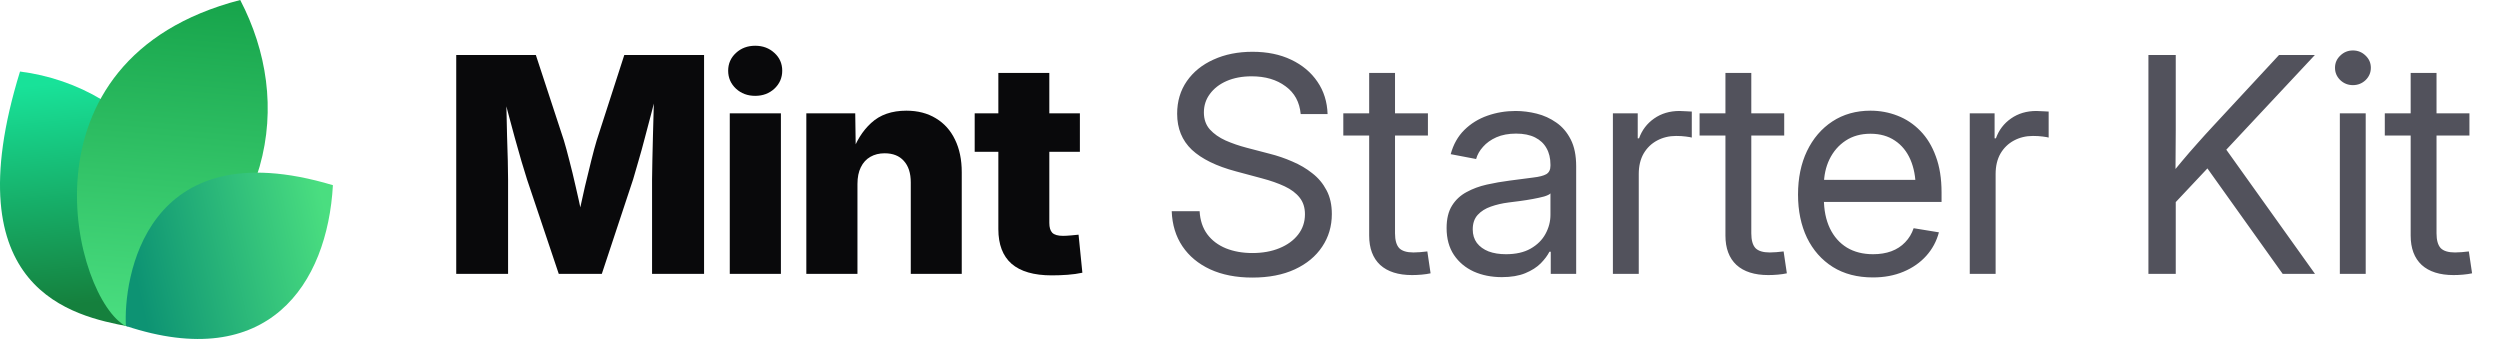
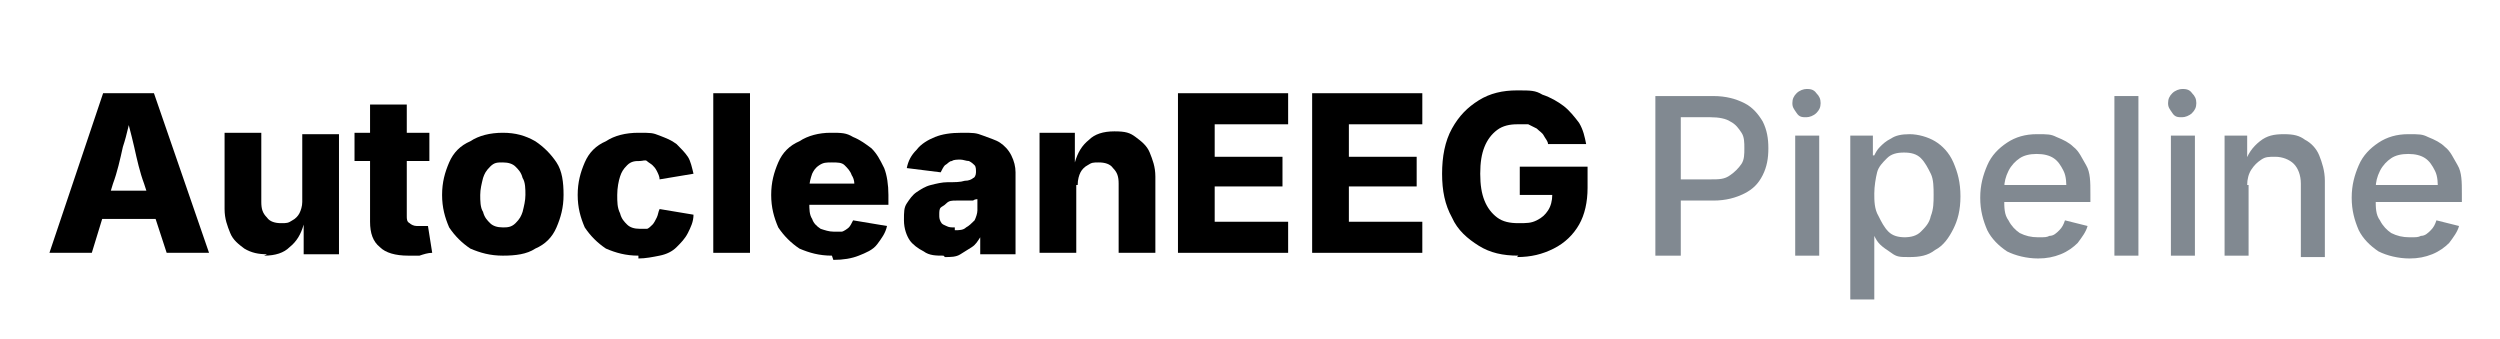
- <svg xmlns="http://www.w3.org/2000/svg" width="177" height="24" viewBox="0 0 177 24" fill="none">
-   <path d="M9.061 23.108C5.268 22.377 -3.391 20.627 1.417 5.064C9.634 6.099 16.973 14.064 9.061 23.108Z" fill="url(#paint0_linear_17557_2020)" />
-   <path d="M8.919 23.094C5.276 21.222 0.784 4.209 17.007 0C20.757 7.193 19.621 16.545 8.919 23.094Z" fill="url(#paint1_linear_17557_2020)" />
-   <path d="M8.914 23.079C8.735 19.882 10.159 9.085 23.57 13.111C23.181 20.123 18.984 26.418 8.914 23.079Z" fill="url(#paint2_linear_17557_2020)" />
-   <path d="M32.301 19.392V3.894H37.938L39.925 9.948C40.036 10.315 40.164 10.787 40.31 11.362C40.462 11.938 40.611 12.552 40.757 13.204C40.91 13.855 41.048 14.483 41.173 15.086C41.305 15.682 41.412 16.192 41.495 16.615H40.695C40.771 16.192 40.871 15.682 40.996 15.086C41.128 14.49 41.267 13.866 41.412 13.214C41.565 12.562 41.714 11.948 41.86 11.373C42.005 10.79 42.133 10.315 42.244 9.948L44.2 3.894H49.848V19.392H46.166V12.704C46.166 12.357 46.173 11.917 46.187 11.383C46.2 10.849 46.214 10.27 46.228 9.646C46.249 9.022 46.266 8.391 46.28 7.753C46.301 7.115 46.311 6.519 46.311 5.964H46.623C46.485 6.561 46.332 7.181 46.166 7.826C45.999 8.471 45.833 9.102 45.666 9.719C45.507 10.336 45.351 10.901 45.198 11.414C45.053 11.928 44.928 12.357 44.824 12.704L42.608 19.392H39.561L37.314 12.704C37.203 12.357 37.072 11.928 36.919 11.414C36.773 10.901 36.614 10.34 36.441 9.729C36.274 9.112 36.104 8.481 35.931 7.836C35.764 7.192 35.608 6.567 35.463 5.964H35.827C35.834 6.512 35.844 7.105 35.858 7.743C35.872 8.374 35.886 9.005 35.9 9.636C35.92 10.26 35.938 10.839 35.952 11.373C35.965 11.907 35.972 12.351 35.972 12.704V19.392H32.301ZM51.668 19.392V8.024H55.288V19.392H51.668ZM53.468 6.786C52.927 6.786 52.473 6.616 52.105 6.276C51.738 5.93 51.554 5.507 51.554 5.007C51.554 4.508 51.738 4.088 52.105 3.749C52.473 3.409 52.927 3.239 53.468 3.239C54.009 3.239 54.463 3.409 54.83 3.749C55.198 4.082 55.382 4.501 55.382 5.007C55.382 5.507 55.198 5.93 54.83 6.276C54.463 6.616 54.009 6.786 53.468 6.786ZM60.708 13.027V19.392H57.088V8.024H60.551L60.593 10.967H60.281C60.593 10.024 61.061 9.268 61.685 8.7C62.309 8.124 63.138 7.836 64.171 7.836C64.975 7.836 65.672 8.017 66.262 8.377C66.851 8.731 67.302 9.234 67.614 9.885C67.933 10.537 68.092 11.307 68.092 12.194V19.392H64.483V12.912C64.483 12.26 64.32 11.754 63.994 11.394C63.675 11.033 63.221 10.853 62.632 10.853C62.25 10.853 61.914 10.936 61.623 11.102C61.332 11.269 61.106 11.515 60.947 11.841C60.787 12.16 60.708 12.555 60.708 13.027ZM76.456 8.024V10.749H69.008V8.024H76.456ZM70.683 5.163H74.292V15.783C74.292 16.102 74.361 16.334 74.5 16.48C74.646 16.625 74.899 16.698 75.259 16.698C75.405 16.698 75.596 16.688 75.831 16.667C76.074 16.646 76.251 16.629 76.362 16.615L76.632 19.309C76.313 19.378 75.963 19.427 75.582 19.455C75.207 19.482 74.836 19.496 74.469 19.496C73.2 19.496 72.25 19.222 71.619 18.674C70.995 18.127 70.683 17.308 70.683 16.22V5.163Z" fill="#09090B" />
-   <path d="M88.667 19.652C87.523 19.652 86.528 19.458 85.682 19.07C84.843 18.681 84.188 18.137 83.716 17.437C83.245 16.736 82.992 15.908 82.957 14.951H84.933C84.968 15.596 85.148 16.14 85.474 16.584C85.8 17.021 86.24 17.354 86.795 17.582C87.35 17.804 87.974 17.915 88.667 17.915C89.388 17.915 90.026 17.801 90.581 17.572C91.143 17.343 91.583 17.024 91.902 16.615C92.228 16.199 92.391 15.717 92.391 15.169C92.391 14.698 92.266 14.306 92.017 13.994C91.767 13.675 91.413 13.408 90.956 13.193C90.498 12.978 89.954 12.787 89.323 12.621L87.502 12.132C86.123 11.765 85.082 11.255 84.382 10.603C83.689 9.944 83.342 9.095 83.342 8.055C83.342 7.174 83.571 6.404 84.028 5.746C84.486 5.087 85.117 4.577 85.921 4.217C86.726 3.849 87.645 3.666 88.678 3.666C89.718 3.666 90.63 3.853 91.413 4.227C92.204 4.602 92.824 5.122 93.275 5.787C93.726 6.446 93.965 7.209 93.993 8.076H92.089C92.013 7.23 91.656 6.574 91.018 6.11C90.387 5.638 89.586 5.403 88.615 5.403C87.95 5.403 87.36 5.513 86.847 5.735C86.341 5.957 85.946 6.262 85.661 6.651C85.377 7.032 85.235 7.469 85.235 7.961C85.235 8.447 85.377 8.849 85.661 9.168C85.946 9.48 86.317 9.74 86.774 9.948C87.232 10.149 87.724 10.319 88.251 10.457L89.884 10.884C90.439 11.023 90.977 11.206 91.496 11.435C92.023 11.657 92.495 11.934 92.911 12.267C93.334 12.593 93.67 12.995 93.92 13.474C94.17 13.945 94.294 14.504 94.294 15.149C94.294 16.015 94.066 16.788 93.608 17.468C93.157 18.148 92.512 18.681 91.673 19.07C90.834 19.458 89.832 19.652 88.667 19.652ZM101.097 8.024V9.594H95.106V8.024H101.097ZM96.937 5.163H98.767V16.521C98.767 17 98.865 17.347 99.059 17.562C99.26 17.77 99.6 17.874 100.078 17.874C100.21 17.874 100.366 17.867 100.546 17.853C100.733 17.832 100.903 17.815 101.056 17.801L101.285 19.351C101.097 19.392 100.886 19.423 100.65 19.444C100.414 19.465 100.189 19.475 99.974 19.475C98.996 19.475 98.244 19.236 97.717 18.758C97.197 18.272 96.937 17.579 96.937 16.677V5.163ZM106.33 19.621C105.595 19.621 104.932 19.489 104.343 19.226C103.754 18.955 103.285 18.564 102.939 18.05C102.592 17.53 102.419 16.896 102.419 16.147C102.419 15.495 102.547 14.965 102.804 14.556C103.06 14.146 103.403 13.828 103.833 13.599C104.263 13.363 104.742 13.186 105.269 13.068C105.796 12.95 106.333 12.857 106.881 12.787C107.574 12.69 108.132 12.617 108.555 12.569C108.978 12.52 109.287 12.441 109.481 12.33C109.675 12.212 109.772 12.014 109.772 11.737V11.654C109.772 11.203 109.679 10.815 109.492 10.489C109.311 10.163 109.041 9.91 108.68 9.729C108.32 9.549 107.872 9.459 107.338 9.459C106.805 9.459 106.34 9.546 105.945 9.719C105.556 9.892 105.241 10.118 104.998 10.395C104.755 10.665 104.593 10.953 104.509 11.258L102.71 10.915C102.897 10.222 103.22 9.65 103.677 9.199C104.135 8.748 104.679 8.412 105.31 8.19C105.941 7.968 106.607 7.857 107.307 7.857C107.8 7.857 108.295 7.92 108.795 8.044C109.301 8.169 109.765 8.381 110.188 8.679C110.611 8.97 110.951 9.369 111.208 9.875C111.464 10.374 111.593 11.005 111.593 11.768V19.392H109.793V17.822H109.7C109.568 18.085 109.363 18.359 109.086 18.643C108.809 18.921 108.444 19.153 107.994 19.34C107.543 19.527 106.988 19.621 106.33 19.621ZM106.621 17.998C107.321 17.998 107.904 17.867 108.368 17.603C108.84 17.333 109.19 16.986 109.419 16.563C109.654 16.133 109.772 15.682 109.772 15.211V13.692C109.703 13.769 109.554 13.841 109.325 13.911C109.096 13.973 108.829 14.032 108.524 14.088C108.226 14.143 107.921 14.192 107.609 14.233C107.304 14.275 107.033 14.309 106.798 14.337C106.354 14.393 105.938 14.49 105.549 14.628C105.168 14.76 104.86 14.954 104.624 15.211C104.388 15.467 104.27 15.811 104.27 16.241C104.27 16.615 104.367 16.934 104.561 17.198C104.762 17.461 105.04 17.662 105.393 17.801C105.747 17.933 106.156 17.998 106.621 17.998ZM114.193 19.392V8.024H115.951V9.792H116.045C116.253 9.209 116.61 8.741 117.116 8.388C117.622 8.034 118.219 7.857 118.905 7.857C119.058 7.857 119.217 7.864 119.384 7.878C119.55 7.885 119.682 7.892 119.779 7.899V9.74C119.716 9.719 119.578 9.695 119.363 9.667C119.155 9.639 118.922 9.625 118.666 9.625C118.174 9.625 117.726 9.733 117.324 9.948C116.922 10.163 116.603 10.471 116.367 10.874C116.138 11.276 116.024 11.758 116.024 12.319V19.392H114.193ZM126.322 8.024V9.594H120.33V8.024H126.322ZM122.161 5.163H123.992V16.521C123.992 17 124.089 17.347 124.283 17.562C124.484 17.77 124.824 17.874 125.302 17.874C125.434 17.874 125.59 17.867 125.77 17.853C125.958 17.832 126.127 17.815 126.28 17.801L126.509 19.351C126.322 19.392 126.11 19.423 125.874 19.444C125.639 19.465 125.413 19.475 125.198 19.475C124.221 19.475 123.468 19.236 122.941 18.758C122.421 18.272 122.161 17.579 122.161 16.677V5.163ZM132.604 19.642C131.502 19.642 130.555 19.396 129.765 18.903C128.974 18.404 128.364 17.714 127.934 16.834C127.511 15.946 127.3 14.927 127.3 13.775C127.3 12.611 127.511 11.584 127.934 10.697C128.364 9.802 128.964 9.102 129.734 8.596C130.51 8.089 131.408 7.836 132.428 7.836C133.1 7.836 133.738 7.954 134.341 8.19C134.952 8.426 135.489 8.783 135.954 9.261C136.425 9.74 136.793 10.343 137.056 11.071C137.327 11.792 137.462 12.645 137.462 13.63V14.296H128.433V12.735H136.463L135.631 13.297C135.631 12.541 135.506 11.876 135.257 11.3C135.007 10.725 134.643 10.277 134.165 9.958C133.686 9.632 133.107 9.469 132.428 9.469C131.748 9.469 131.162 9.632 130.67 9.958C130.177 10.284 129.796 10.725 129.526 11.279C129.262 11.827 129.13 12.441 129.13 13.12V14.046C129.13 14.864 129.273 15.572 129.557 16.168C129.841 16.757 130.243 17.211 130.763 17.53C131.283 17.842 131.901 17.998 132.615 17.998C133.093 17.998 133.523 17.929 133.905 17.79C134.293 17.645 134.619 17.433 134.882 17.156C135.153 16.879 135.354 16.546 135.486 16.157L137.275 16.449C137.108 17.08 136.81 17.634 136.38 18.113C135.95 18.591 135.413 18.966 134.768 19.236C134.123 19.507 133.402 19.642 132.604 19.642ZM139.459 19.392V8.024H141.217V9.792H141.311C141.519 9.209 141.876 8.741 142.382 8.388C142.888 8.034 143.485 7.857 144.171 7.857C144.324 7.857 144.483 7.864 144.649 7.878C144.816 7.885 144.948 7.892 145.045 7.899V9.74C144.982 9.719 144.844 9.695 144.629 9.667C144.421 9.639 144.188 9.625 143.932 9.625C143.439 9.625 142.992 9.733 142.59 9.948C142.188 10.163 141.869 10.471 141.633 10.874C141.404 11.276 141.29 11.758 141.29 12.319V19.392H139.459ZM153.429 14.961V12.715C153.783 12.257 154.136 11.82 154.49 11.404C154.844 10.981 155.204 10.565 155.572 10.156C155.939 9.74 156.314 9.327 156.695 8.918L161.355 3.894H163.893L157.277 10.967H157.184L153.429 14.961ZM152.108 19.392V3.894H154.043V9.241L154.022 12.559L154.043 13.505V19.392H152.108ZM161.615 19.392L155.967 11.477L157.173 9.969L163.903 19.392H161.615ZM165.661 19.392V8.024H167.492V19.392H165.661ZM166.587 6.027C166.24 6.027 165.942 5.909 165.692 5.673C165.443 5.43 165.318 5.139 165.318 4.799C165.318 4.459 165.443 4.172 165.692 3.936C165.942 3.693 166.24 3.572 166.587 3.572C166.934 3.572 167.232 3.693 167.482 3.936C167.731 4.172 167.856 4.459 167.856 4.799C167.856 5.139 167.731 5.43 167.482 5.673C167.232 5.909 166.934 6.027 166.587 6.027ZM174.836 8.024V9.594H168.844V8.024H174.836ZM170.675 5.163H172.506V16.521C172.506 17 172.603 17.347 172.797 17.562C172.998 17.77 173.338 17.874 173.816 17.874C173.948 17.874 174.104 17.867 174.284 17.853C174.472 17.832 174.641 17.815 174.794 17.801L175.023 19.351C174.836 19.392 174.624 19.423 174.388 19.444C174.153 19.465 173.927 19.475 173.712 19.475C172.735 19.475 171.982 19.236 171.455 18.758C170.935 18.272 170.675 17.579 170.675 16.677V5.163Z" fill="#52525C" />
+ <svg xmlns="http://www.w3.org/2000/svg" id="Layer_1" version="1.1" viewBox="0 0 177 24">
  <defs>
-     <linearGradient id="paint0_linear_17557_2020" x1="3.776" y1="5.916" x2="5.232" y2="21.559" gradientUnits="userSpaceOnUse">
-       <stop stop-color="#18E299" />
-       <stop offset="1" stop-color="#15803D" />
-     </linearGradient>
-     <linearGradient id="paint1_linear_17557_2020" x1="12.171" y1="-0.718" x2="10.19" y2="22.983" gradientUnits="userSpaceOnUse">
-       <stop stop-color="#16A34A" />
-       <stop offset="1" stop-color="#4ADE80" />
-     </linearGradient>
-     <linearGradient id="paint2_linear_17557_2020" x1="23.133" y1="15.353" x2="9.338" y2="18.52" gradientUnits="userSpaceOnUse">
-       <stop stop-color="#4ADE80" />
-       <stop offset="1" stop-color="#0D9373" />
-     </linearGradient>
+     <style>
+       .st0 {
+         fill: #818991;
+       }
+     </style>
  </defs>
+   <g>
+     <path d="M3.5,17.9l3.8-11.3h3.6l3.9,11.3h-3l-1.6-4.9c-.3-.8-.5-1.7-.7-2.6-.2-.9-.5-1.9-.7-2.9h.6c-.2,1-.4,2-.7,2.9-.2.9-.4,1.8-.7,2.6l-1.5,4.9h-3ZM6.1,15.5v-2h6.1v2h-6.1Z" />
+     <path d="M18.9,18c-.6,0-1.1-.1-1.6-.4-.4-.3-.8-.6-1-1.1-.2-.5-.4-1-.4-1.7v-5.4h2.6v4.9c0,.5.1.8.4,1.1.2.3.6.4,1,.4s.5,0,.8-.2c.2-.1.4-.3.5-.5s.2-.5.2-.8v-4.8h2.6v8.5h-2.5v-2.1s0,0,0,0c-.2.7-.5,1.2-1,1.6-.4.4-1,.6-1.8.6Z" />
+     <path d="M30.4,9.4v2h-5.3v-2h5.3ZM26.2,7.4h2.6v7.9c0,.2,0,.4.2.5.1.1.3.2.5.2s.2,0,.4,0,.3,0,.4,0l.3,1.9c-.3,0-.6.1-.9.2-.3,0-.5,0-.8,0-.9,0-1.6-.2-2-.6-.5-.4-.7-1-.7-1.8V7.4Z" />
+     <path d="M35.6,18.1c-.9,0-1.6-.2-2.3-.5-.6-.4-1.1-.9-1.5-1.5-.3-.7-.5-1.4-.5-2.3s.2-1.6.5-2.3c.3-.7.8-1.2,1.5-1.5.6-.4,1.4-.6,2.3-.6s1.6.2,2.3.6c.6.4,1.1.9,1.5,1.5s.5,1.4.5,2.3-.2,1.6-.5,2.3-.8,1.2-1.5,1.5c-.6.4-1.4.5-2.3.5ZM35.6,16.1c.3,0,.6,0,.9-.3s.4-.5.5-.8c.1-.4.2-.8.2-1.2s0-.9-.2-1.2c-.1-.4-.3-.6-.5-.8s-.5-.3-.9-.3-.6,0-.9.3-.4.5-.5.8c-.1.4-.2.8-.2,1.2s0,.9.2,1.2c.1.4.3.6.5.8s.5.3.9.3Z" />
+     <path d="M45.2,18.1c-.9,0-1.6-.2-2.3-.5-.6-.4-1.1-.9-1.5-1.5-.3-.7-.5-1.4-.5-2.3s.2-1.6.5-2.3c.3-.7.8-1.2,1.5-1.5.6-.4,1.4-.6,2.3-.6s1,0,1.5.2.8.3,1.2.6c.3.3.6.6.8.9s.3.8.4,1.2l-2.4.4c0-.2-.1-.4-.2-.6s-.2-.3-.3-.4c-.1-.1-.3-.2-.4-.3s-.3,0-.5,0c-.3,0-.6,0-.9.3s-.4.5-.5.8-.2.8-.2,1.3,0,.9.2,1.3c.1.4.3.6.5.8.2.2.5.3.9.3s.4,0,.5,0,.3-.2.4-.3c.1-.1.2-.3.3-.5s.1-.4.2-.6l2.4.4c0,.5-.2.9-.4,1.3s-.5.7-.8,1c-.3.3-.7.5-1.2.6-.5.1-1,.2-1.5.2Z" />
+     <path d="M53.1,6.6v11.3h-2.6V6.6h2.6Z" />
+     <path d="M58.9,18.1c-.9,0-1.6-.2-2.3-.5-.6-.4-1.1-.9-1.5-1.5-.3-.7-.5-1.4-.5-2.3s.2-1.6.5-2.3c.3-.7.8-1.2,1.5-1.5.6-.4,1.4-.6,2.2-.6s1.1,0,1.6.3c.5.2.9.5,1.3.8.4.4.6.8.9,1.4.2.5.3,1.2.3,1.9v.7h-7.3v-1.5h6.1l-1.2.4c0-.4,0-.7-.2-1-.1-.3-.3-.5-.5-.7-.2-.2-.5-.2-.9-.2s-.6,0-.9.2-.4.4-.5.6c-.1.3-.2.6-.2,1v1.1c0,.4,0,.8.2,1.1.1.3.3.5.6.7.3.1.6.2.9.2s.5,0,.6,0,.4-.2.5-.3.2-.3.3-.5l2.4.4c-.1.5-.4.9-.7,1.3-.3.4-.8.6-1.3.8s-1.1.3-1.8.3Z" />
+     <path d="M66.8,18.1c-.5,0-1,0-1.4-.3-.4-.2-.8-.5-1-.8s-.4-.8-.4-1.4,0-.9.2-1.2c.2-.3.4-.6.7-.8.3-.2.6-.4,1-.5s.8-.2,1.2-.2c.5,0,.9,0,1.2-.1.3,0,.5-.1.6-.2.1,0,.2-.2.2-.4h0c0-.2,0-.4-.1-.5s-.2-.2-.4-.3c-.2,0-.4-.1-.6-.1s-.5,0-.6.1c-.2,0-.3.2-.5.3-.1.1-.2.3-.3.5l-2.4-.3c.1-.5.3-.9.7-1.3.3-.4.8-.7,1.3-.9.5-.2,1.1-.3,1.9-.3s1,0,1.5.2.9.3,1.2.5c.3.2.6.5.8.9s.3.8.3,1.2v5.8h-2.5v-1.2h0c-.2.3-.3.5-.6.7s-.5.3-.8.5-.7.2-1.1.2ZM67.6,16.3c.3,0,.6,0,.8-.2.2-.1.4-.3.6-.5.1-.2.2-.5.2-.7v-.8c0,0-.2,0-.3.1-.1,0-.2,0-.4,0-.1,0-.3,0-.4,0-.1,0-.3,0-.4,0-.3,0-.5,0-.7.2s-.3.2-.4.3-.1.3-.1.5,0,.3.1.5.2.2.4.3.3.1.6.1Z" />
+     <path d="M76.2,13.1v4.8h-2.6v-8.5h2.5v2.1c0,0,0,0,0,0,.2-.7.5-1.2,1-1.6.4-.4,1-.6,1.8-.6s1.1.1,1.5.4c.4.3.8.6,1,1.1.2.5.4,1,.4,1.7v5.4h-2.6v-4.9c0-.5-.1-.8-.4-1.1-.2-.3-.6-.4-1-.4s-.5,0-.8.2c-.2.1-.4.3-.5.5-.1.2-.2.5-.2.9Z" />
+     <path d="M83.4,17.9V6.6h7.8v2.2h-5.2v2.3h4.8v2.1h-4.8v2.5h5.2v2.2h-7.8Z" />
+     <path d="M92.9,17.9V6.6h7.8v2.2h-5.2v2.3h4.8v2.1h-4.8v2.5h5.2v2.2h-7.8Z" />
+     <path d="M107.5,18.1c-1.1,0-2-.2-2.8-.7-.8-.5-1.5-1.1-1.9-2-.5-.9-.7-1.9-.7-3.1s.2-2.3.7-3.2c.5-.9,1.1-1.5,1.9-2s1.7-.7,2.7-.7,1.3,0,1.8.3c.6.2,1.1.5,1.5.8.4.3.8.8,1.1,1.2.3.5.4,1,.5,1.5h-2.7c0-.2-.2-.4-.3-.6s-.3-.3-.5-.5c-.2-.1-.4-.2-.6-.3-.2,0-.5,0-.8,0-.5,0-1,.1-1.4.4-.4.3-.7.7-.9,1.2-.2.5-.3,1.1-.3,1.9s.1,1.4.3,1.9c.2.5.5.9.9,1.2.4.3.9.4,1.5.4s.9,0,1.3-.2c.4-.2.6-.4.8-.7.2-.3.3-.7.3-1.1h.5c0,0-2.8,0-2.8,0v-2h4.8v1.5c0,1-.2,1.9-.6,2.6-.4.7-1,1.3-1.8,1.7-.8.4-1.6.6-2.6.6Z" />
+   </g>
+   <g>
+     <path class="st0" d="M117.2,18.1V6.8h4.1c.9,0,1.6.2,2.2.5s1,.8,1.3,1.3c.3.6.4,1.2.4,1.9s-.1,1.3-.4,1.9-.7,1-1.3,1.3-1.3.5-2.2.5h-2.8v-1.5h2.6c.6,0,1,0,1.4-.3.3-.2.6-.5.8-.8.2-.3.2-.7.2-1.1s0-.8-.2-1.1c-.2-.3-.4-.6-.8-.8-.3-.2-.8-.3-1.4-.3h-2.1v9.8h-1.7Z" />
+     <path class="st0" d="M127.9,8.3c-.3,0-.5,0-.7-.3s-.3-.4-.3-.7.1-.5.3-.7.5-.3.7-.3.5,0,.7.3c.2.2.3.4.3.7s-.1.5-.3.7c-.2.2-.5.3-.7.3ZM127.1,18.1v-8.5h1.7v8.5h-1.7Z" />
+     <path class="st0" d="M131,21.3v-11.7h1.6v1.4h.1c.1-.2.2-.4.4-.6.2-.2.4-.4.8-.6.3-.2.7-.3,1.3-.3s1.3.2,1.8.5c.5.3,1,.8,1.3,1.5s.5,1.4.5,2.4-.2,1.7-.5,2.3-.7,1.2-1.3,1.5c-.5.4-1.1.5-1.8.5s-.9,0-1.3-.3c-.3-.2-.6-.4-.8-.6-.2-.2-.3-.4-.4-.6h0v4.5h-1.7ZM134.8,16.8c.5,0,.9-.1,1.2-.4.3-.3.6-.6.7-1.1.2-.5.2-1,.2-1.5s0-1.1-.2-1.5c-.2-.4-.4-.8-.7-1.1s-.7-.4-1.2-.4-.9.1-1.2.4-.6.6-.7,1-.2,1-.2,1.5,0,1.1.3,1.6c.2.4.4.8.7,1.1s.7.4,1.2.4Z" />
+     <path class="st0" d="M144.3,18.3c-.8,0-1.6-.2-2.2-.5-.6-.4-1.1-.9-1.4-1.5-.3-.7-.5-1.4-.5-2.3s.2-1.6.5-2.3.8-1.2,1.4-1.6,1.3-.6,2.1-.6,1,0,1.4.2c.5.2.9.4,1.2.7.4.3.6.8.9,1.3s.3,1.2.3,2v.6h-6.8v-1.2h5.9l-.8.4c0-.5,0-1-.2-1.4s-.4-.7-.7-.9-.7-.3-1.2-.3-.9.1-1.2.3-.6.5-.8.9c-.2.4-.3.8-.3,1.2v.8c0,.6,0,1.1.3,1.5.2.4.5.7.8.9.4.2.8.3,1.3.3s.6,0,.8-.1c.3,0,.5-.2.7-.4.2-.2.3-.4.4-.7l1.6.4c-.1.4-.4.8-.7,1.2-.3.3-.7.6-1.2.8-.5.2-1,.3-1.6.3Z" />
+     <path class="st0" d="M151.4,6.8v11.3h-1.7V6.8h1.7Z" />
+     <path class="st0" d="M154.5,8.3c-.3,0-.5,0-.7-.3s-.3-.4-.3-.7.1-.5.3-.7.5-.3.7-.3.5,0,.7.3c.2.2.3.4.3.7s-.1.5-.3.7c-.2.2-.5.3-.7.3ZM153.7,18.1v-8.5h1.7v8.5h-1.7Z" />
+     <path class="st0" d="M159.2,13.1v5h-1.7v-8.5h1.6v2.1s-.2,0-.2,0c.2-.8.6-1.3,1.1-1.7s1-.5,1.7-.5,1.1.1,1.5.4c.4.2.8.6,1,1.1.2.5.4,1.1.4,1.8v5.4h-1.7v-5.2c0-.6-.2-1.1-.5-1.4-.3-.3-.8-.5-1.3-.5s-.7,0-1,.2c-.3.2-.5.4-.7.7-.2.3-.3.7-.3,1.1Z" />
+     <path class="st0" d="M170.6,18.3c-.8,0-1.6-.2-2.2-.5-.6-.4-1.1-.9-1.4-1.5-.3-.7-.5-1.4-.5-2.3s.2-1.6.5-2.3.8-1.2,1.4-1.6,1.3-.6,2.1-.6,1,0,1.4.2c.5.2.9.4,1.2.7.4.3.6.8.9,1.3s.3,1.2.3,2v.6h-6.8v-1.2h5.9l-.8.4c0-.5,0-1-.2-1.4s-.4-.7-.7-.9-.7-.3-1.2-.3-.9.1-1.2.3-.6.5-.8.9c-.2.4-.3.8-.3,1.2v.8c0,.6,0,1.1.3,1.5.2.4.5.7.8.9.4.2.8.3,1.3.3s.6,0,.8-.1c.3,0,.5-.2.7-.4.2-.2.3-.4.4-.7l1.6.4c-.1.4-.4.8-.7,1.2-.3.3-.7.6-1.2.8-.5.2-1,.3-1.6.3Z" />
+   </g>
</svg>
